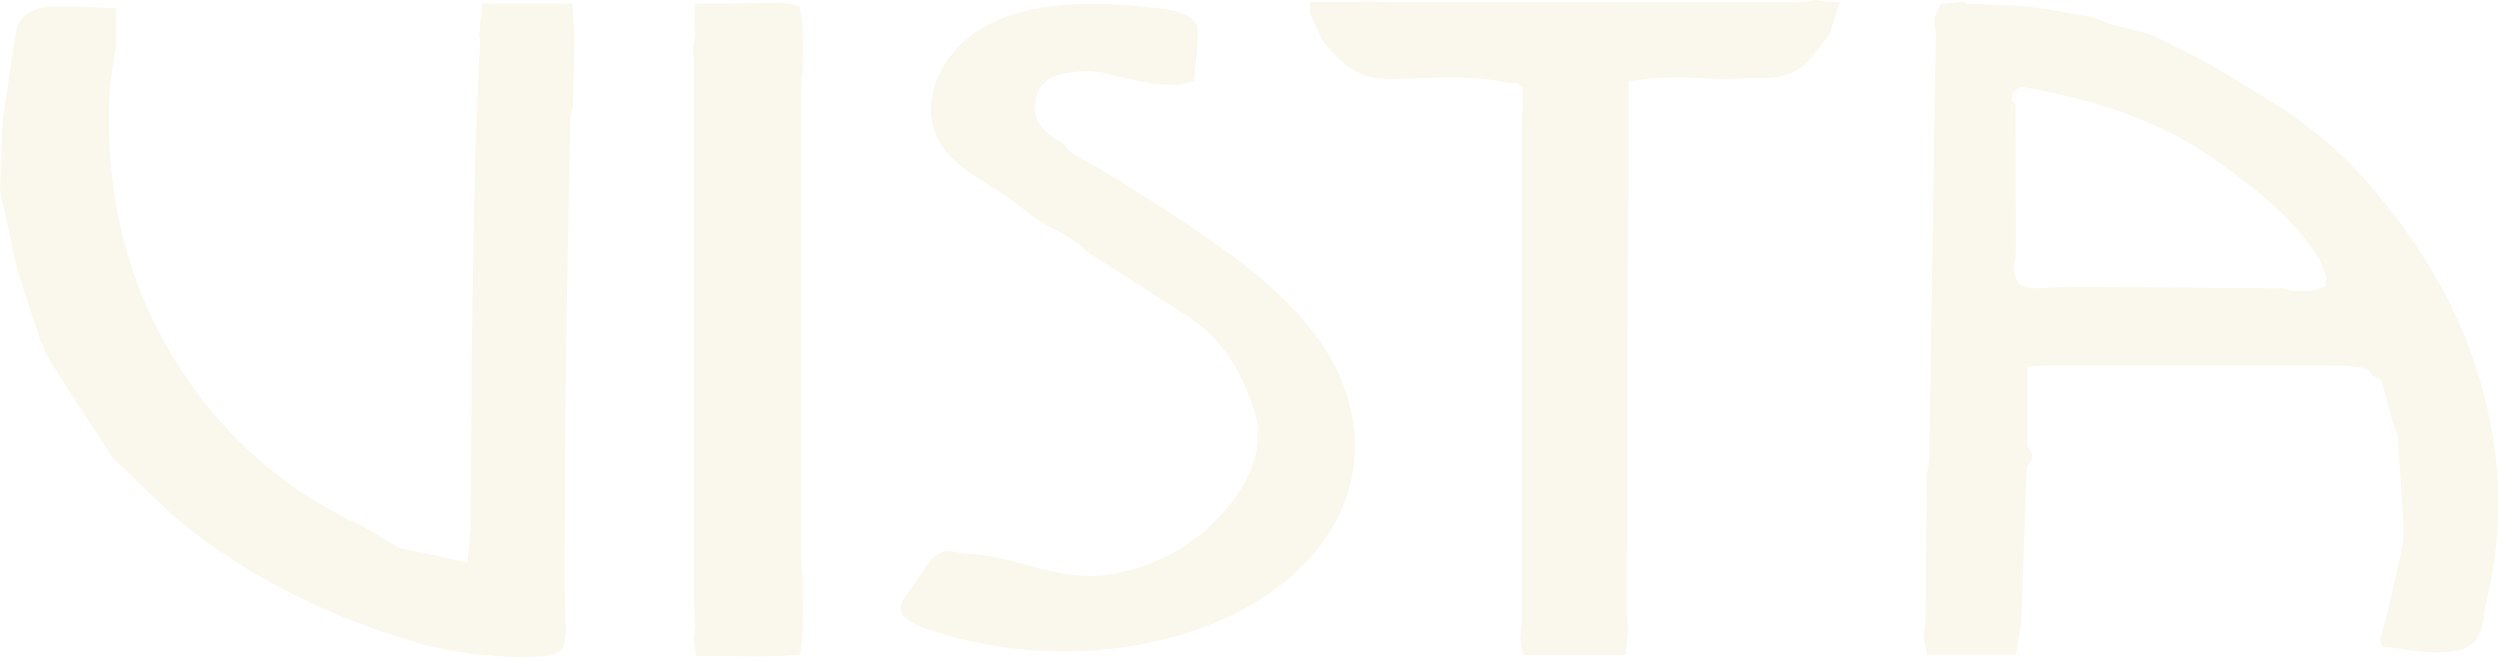
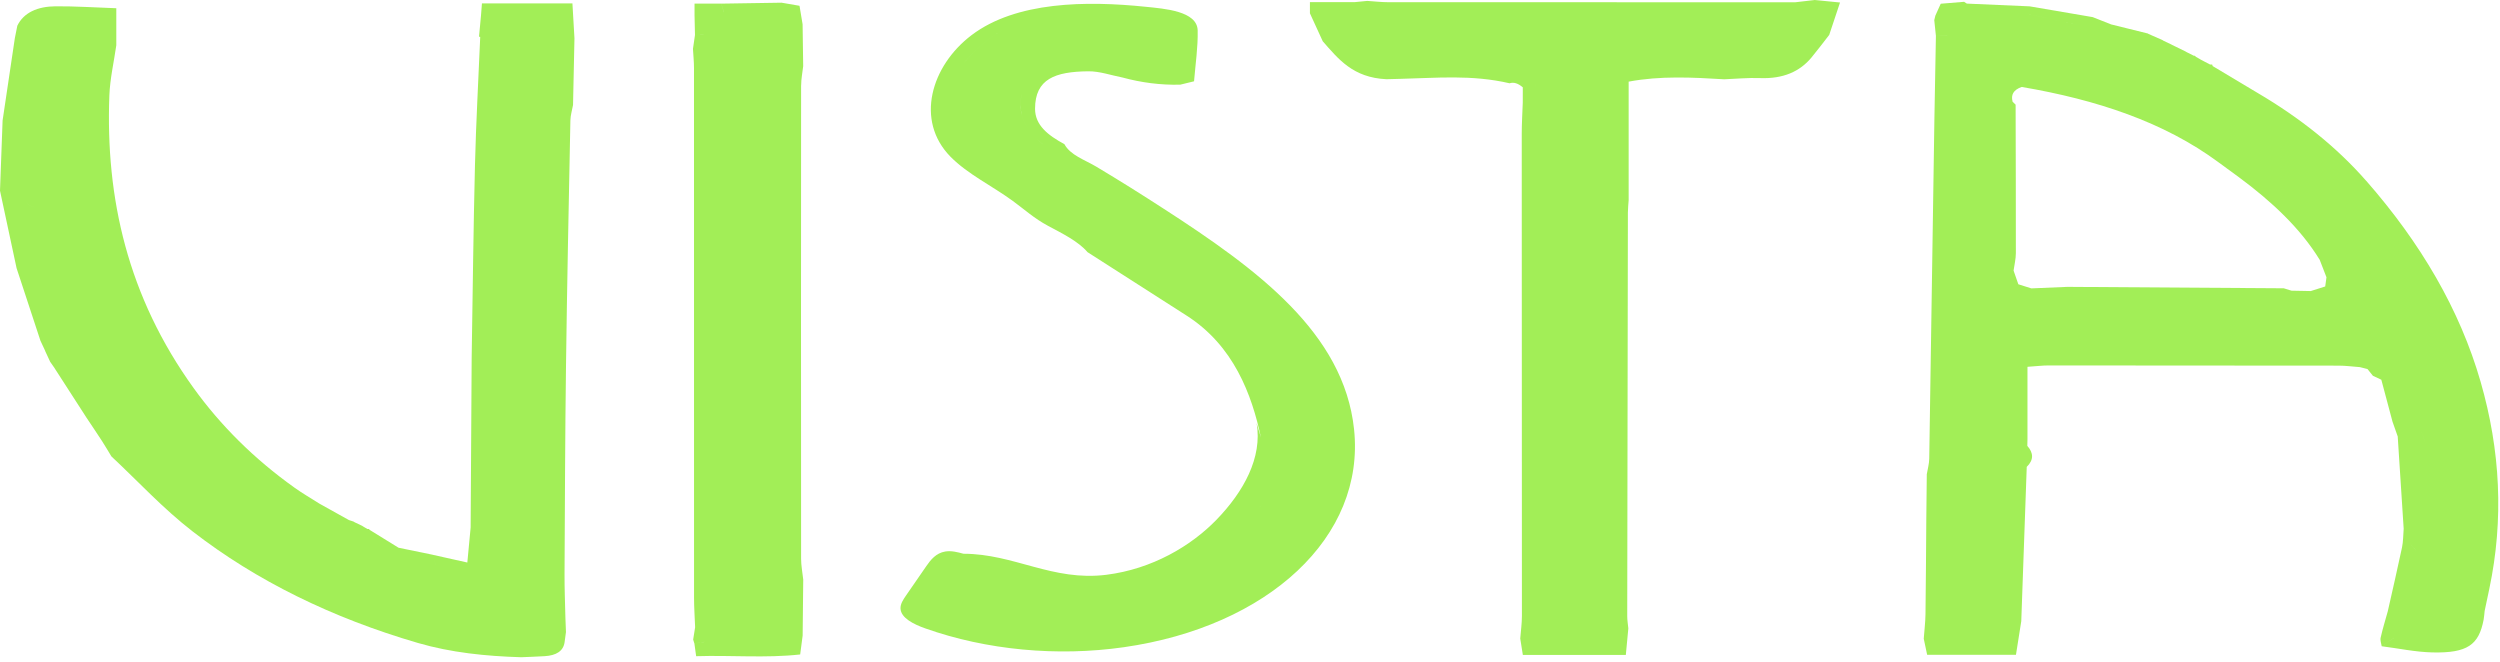
<svg xmlns="http://www.w3.org/2000/svg" width="102" height="27" viewBox="0 0 102 27" fill="none">
-   <path d="M73.252 0.092C67.719 0.092 62.185 0.094 56.653 0.09C56.363 0.09 56.075 0.056 55.785 0.037C55.618 0.053 55.451 0.069 55.283 0.086H53.445C53.445 0.272 53.445 0.408 53.445 0.543C53.62 0.923 53.794 1.303 53.968 1.684C54.604 2.406 55.196 3.168 56.566 3.232C56.766 3.226 56.965 3.221 57.165 3.216C58.596 3.184 60.04 3.037 61.591 3.398C61.76 3.343 61.939 3.398 62.13 3.564C62.13 3.77 62.129 3.977 62.129 4.184C62.114 4.612 62.087 5.041 62.087 5.469C62.088 12.022 62.094 18.575 62.094 25.128C62.094 25.436 62.05 25.745 62.026 26.053C62.06 26.26 62.092 26.467 62.132 26.72H66.334C66.37 26.331 66.403 25.985 66.436 25.638C66.42 25.472 66.391 25.305 66.391 25.139C66.398 19.648 66.407 14.158 66.418 8.667C66.418 8.5 66.439 8.334 66.449 8.167V3.331C67.74 3.088 69.044 3.156 70.35 3.235C70.834 3.217 71.322 3.167 71.805 3.186C72.755 3.222 73.429 2.921 73.907 2.348C74.159 2.045 74.391 1.732 74.632 1.424C74.775 0.997 74.917 0.57 75.073 0.102C74.673 0.062 74.358 0.032 74.043 0C73.78 0.031 73.516 0.062 73.253 0.092H73.252ZM73.027 0.416C73.02 0.425 73.014 0.434 73.007 0.443C73.165 0.452 73.323 0.461 73.487 0.469C73.322 0.461 73.164 0.451 73.006 0.443C73.013 0.434 73.019 0.425 73.026 0.416H73.027ZM63.252 22.774C63.252 23.49 63.253 24.206 63.254 24.922C62.968 25.141 63.204 25.179 63.444 25.215C63.513 25.309 63.581 25.404 63.65 25.497C63.681 25.613 63.727 25.693 63.789 25.735C63.727 25.693 63.681 25.613 63.65 25.497C63.581 25.404 63.513 25.31 63.444 25.215C63.204 25.179 62.968 25.14 63.254 24.922C63.254 24.206 63.252 23.49 63.252 22.774ZM57.585 0.981L58.942 0.98C59.174 0.947 59.406 0.893 59.638 0.867C59.406 0.892 59.174 0.946 58.942 0.98C58.489 0.98 58.037 0.98 57.585 0.981ZM62.652 3.404C62.655 3.444 62.654 3.487 62.648 3.533C62.648 3.533 62.648 3.533 62.648 3.532C62.653 3.487 62.655 3.444 62.652 3.404Z" fill="#FAF8EC" />
-   <path d="M47.484 8.52C46.582 7.935 45.666 7.36 44.732 6.802C44.26 6.52 43.672 6.335 43.428 5.882C42.757 5.519 42.228 5.108 42.23 4.432C42.234 3.222 43.046 2.922 44.403 2.909C44.867 2.904 45.334 3.073 45.8 3.163C46.559 3.369 47.341 3.474 48.153 3.455C48.328 3.412 48.503 3.369 48.717 3.317C48.776 2.606 48.88 1.923 48.865 1.241C48.847 0.448 47.5 0.354 46.748 0.277C44.325 0.027 41.461 0.055 39.641 1.433C37.989 2.684 37.328 4.917 38.781 6.395C39.477 7.103 40.48 7.584 41.316 8.194C41.812 8.557 42.19 8.908 42.759 9.214C43.328 9.52 43.987 9.838 44.371 10.288C45.717 11.152 47.064 12.014 48.413 12.876C50.33 14.101 51.072 16.087 51.448 17.856C51.388 17.659 51.328 17.461 51.27 17.263C51.513 18.674 50.734 20.067 49.637 21.201C48.591 22.281 47.004 23.217 45.141 23.451C42.939 23.727 41.379 22.593 39.31 22.593C39.07 22.527 38.813 22.46 38.564 22.502C38.189 22.565 37.97 22.843 37.797 23.093C37.521 23.494 37.244 23.894 36.967 24.295C36.851 24.464 36.731 24.642 36.741 24.831C36.759 25.215 37.279 25.472 37.753 25.639C40.246 26.522 43.135 26.796 45.854 26.406C51.739 25.563 55.715 21.908 55.245 17.508C54.825 13.579 51.298 10.988 47.485 8.52L47.484 8.52ZM43.642 1.082C43.797 1.063 43.951 1.045 44.106 1.032C43.951 1.045 43.796 1.063 43.642 1.082ZM42.484 1.244C42.407 1.255 42.329 1.265 42.253 1.275C41.245 1.59 40.429 2.044 40.094 2.851C39.572 2.962 39.446 3.281 39.394 3.577C39.386 3.623 39.379 3.667 39.374 3.711C39.38 3.667 39.386 3.623 39.394 3.577C39.446 3.281 39.572 2.962 40.094 2.851C40.429 2.044 41.245 1.59 42.253 1.275C42.307 1.205 42.341 1.1 42.409 1.058C42.341 1.1 42.306 1.205 42.253 1.275C42.33 1.265 42.408 1.255 42.484 1.244ZM52.266 17.47C52.479 17.502 52.693 17.533 52.92 17.566C52.694 17.533 52.48 17.502 52.266 17.47ZM53.255 20.195C53.399 19.879 53.614 19.565 53.728 19.247C53.613 19.565 53.399 19.879 53.255 20.195ZM41.681 3.861C41.554 4.448 41.699 4.955 42.056 5.401C42.127 5.491 42.207 5.577 42.295 5.662C42.383 5.746 42.48 5.829 42.583 5.91C42.478 5.829 42.382 5.747 42.295 5.662C42.207 5.577 42.127 5.49 42.056 5.401C41.699 4.955 41.553 4.448 41.68 3.861H41.681ZM48.282 1.022C47.519 0.858 46.778 0.699 46.038 0.54C46.022 0.54 46.005 0.539 45.988 0.538C46.006 0.539 46.022 0.54 46.04 0.541C46.779 0.7 47.519 0.859 48.283 1.023L48.282 1.022ZM44.379 0.453C44.386 0.453 44.393 0.454 44.399 0.454C44.392 0.454 44.385 0.454 44.379 0.453ZM42.322 0.623C41.017 0.989 40.087 1.684 39.349 2.543V2.542C40.087 1.684 41.017 0.989 42.322 0.623ZM51.672 20.332C51.786 19.938 51.894 19.541 52.013 19.148C51.894 19.542 51.786 19.938 51.672 20.332C51.483 20.581 51.282 20.825 51.106 21.078C51.282 20.825 51.483 20.58 51.672 20.332ZM51.309 19.645C51.318 19.624 51.327 19.603 51.335 19.581C51.327 19.603 51.319 19.624 51.309 19.645Z" fill="#FAF8EC" />
-   <path d="M19.663 0.139C19.648 0.33 19.636 0.486 19.624 0.641C19.597 0.926 19.571 1.21 19.544 1.495L19.593 1.507C19.753 1.499 19.913 1.49 20.072 1.481C19.912 1.49 19.752 1.499 19.593 1.507C19.52 3.247 19.422 4.986 19.379 6.726C19.314 9.35 19.287 11.975 19.244 14.599C19.23 16.907 19.216 19.215 19.202 21.524C19.159 21.979 19.116 22.433 19.067 22.951C18.524 22.829 18.081 22.731 17.64 22.632C17.683 22.761 17.726 22.889 17.77 23.018L17.751 23.028C17.819 23.043 17.886 23.058 17.954 23.074C18.281 23.124 18.607 23.174 18.933 23.224C18.607 23.173 18.28 23.123 17.954 23.074C17.886 23.059 17.819 23.044 17.751 23.028C17.751 23.028 17.77 23.018 17.769 23.017C17.726 22.889 17.683 22.76 17.64 22.631C17.179 22.536 16.719 22.441 16.259 22.347C16.262 22.44 16.264 22.532 16.266 22.625C16.265 22.532 16.262 22.44 16.26 22.347C15.867 22.105 15.475 21.862 15.083 21.62L15.053 21.581L14.992 21.584C14.939 21.553 14.886 21.522 14.833 21.491L14.774 21.453C14.673 21.405 14.571 21.357 14.471 21.309L14.421 21.279C14.359 21.259 14.296 21.238 14.235 21.218C13.836 20.995 13.437 20.773 13.037 20.551C12.697 20.334 12.341 20.129 12.019 19.899C10.349 18.709 8.991 17.345 7.905 15.839C5.205 12.098 4.303 8.074 4.462 3.894C4.489 3.21 4.647 2.53 4.745 1.848V0.336C3.868 0.305 3.069 0.251 2.27 0.256C1.532 0.261 0.968 0.512 0.707 1.049C0.674 1.216 0.641 1.385 0.606 1.554C0.44 2.674 0.273 3.794 0.106 4.914C0.275 4.911 0.442 4.907 0.611 4.904C0.617 4.81 0.623 4.716 0.629 4.622C0.623 4.716 0.617 4.81 0.611 4.903C0.619 5.329 0.638 5.754 0.641 6.179C0.638 5.753 0.619 5.328 0.611 4.903C0.442 4.907 0.275 4.91 0.106 4.914C0.071 5.87 0.035 6.825 0 7.78C0.225 8.833 0.45 9.887 0.676 10.94C1 11.924 1.324 12.908 1.647 13.892L1.64 13.88C1.71 14.028 1.78 14.177 1.848 14.324L1.837 14.309C1.905 14.458 1.975 14.607 2.044 14.755L2.032 14.74C2.102 14.84 2.171 14.94 2.241 15.04L2.23 15.027C2.652 15.681 3.074 16.334 3.495 16.988C3.617 16.958 3.741 16.928 3.865 16.898C3.741 16.928 3.617 16.958 3.494 16.989C3.717 17.323 3.943 17.656 4.161 17.993C4.295 18.2 4.417 18.412 4.545 18.621C5.646 19.649 6.647 20.745 7.869 21.69C10.457 23.692 13.541 25.209 17.051 26.233C18.395 26.625 19.822 26.773 21.266 26.815C21.584 26.8 21.903 26.79 22.22 26.772C22.698 26.744 22.983 26.563 23.035 26.205C23.055 26.066 23.073 25.927 23.091 25.788C23.083 25.596 23.077 25.405 23.069 25.213C23.056 24.618 23.03 24.022 23.033 23.428C23.048 20.591 23.056 17.755 23.093 14.919C23.136 11.584 23.206 8.249 23.272 4.914C23.276 4.703 23.343 4.493 23.38 4.283C23.399 3.376 23.418 2.47 23.438 1.564C23.411 1.101 23.384 0.638 23.355 0.139H19.667H19.663ZM1.629 9.744C1.629 9.836 1.631 9.928 1.632 10.02C1.631 9.928 1.63 9.835 1.629 9.744C1.253 9.541 1.164 9.416 1.303 9.114C1.164 9.416 1.253 9.542 1.629 9.744ZM3.214 6.869C3.218 5.197 3.221 3.525 3.225 1.853C3.221 3.525 3.217 5.197 3.214 6.869ZM1.432 8.454C1.432 8.594 1.434 8.734 1.435 8.873L1.432 8.454C1.183 8.421 1.095 8.313 1.067 8.174C1.095 8.312 1.183 8.42 1.432 8.453V8.454ZM19.713 21.215C19.708 21.357 19.664 21.498 19.639 21.64C19.646 21.751 19.653 21.862 19.661 21.972C19.653 21.86 19.646 21.75 19.639 21.638C19.665 21.498 19.709 21.357 19.714 21.215H19.713ZM13.288 21.228C13.288 21.228 13.293 21.23 13.294 21.232C13.293 21.23 13.29 21.229 13.288 21.228ZM13.286 21.226C13.088 21.087 12.901 20.938 12.723 20.778C12.901 20.937 13.088 21.087 13.286 21.226Z" fill="#FAF8EC" />
-   <path d="M32.687 3.479C32.687 3.22 32.741 2.959 32.77 2.7C32.762 2.131 32.754 1.561 32.746 0.992C32.704 0.74 32.662 0.488 32.62 0.236C32.377 0.194 32.132 0.152 31.889 0.11C31.069 0.123 30.248 0.135 29.429 0.148C29.465 0.264 29.5 0.379 29.535 0.495C30.384 0.502 31.233 0.509 32.078 0.515C31.232 0.509 30.384 0.502 29.532 0.495C29.499 0.379 29.464 0.263 29.428 0.148C29.086 0.148 28.743 0.148 28.337 0.148C28.337 0.35 28.337 0.484 28.337 0.619C28.343 0.888 28.349 1.158 28.355 1.429C28.507 1.429 28.659 1.426 28.811 1.424C28.802 1.186 28.793 0.948 28.785 0.709C28.793 0.948 28.802 1.186 28.811 1.426C28.659 1.426 28.507 1.428 28.355 1.429C28.327 1.616 28.3 1.805 28.273 1.993C28.287 2.255 28.315 2.516 28.315 2.778C28.317 9.978 28.315 17.178 28.317 24.378C28.317 24.783 28.346 25.188 28.361 25.593C28.334 25.76 28.308 25.928 28.281 26.096C28.298 26.147 28.314 26.2 28.33 26.253C28.466 26.232 28.6 26.21 28.736 26.189C28.736 26.189 28.736 26.19 28.736 26.191C28.601 26.211 28.467 26.232 28.331 26.253C28.353 26.407 28.373 26.561 28.403 26.773C29.85 26.727 31.236 26.858 32.647 26.702C32.687 26.398 32.717 26.164 32.748 25.931C32.755 25.169 32.764 24.408 32.772 23.647C32.742 23.364 32.685 23.08 32.685 22.797C32.68 16.358 32.68 9.92 32.685 3.482L32.687 3.479ZM32.214 1.357C32.214 1.321 32.212 1.286 32.21 1.25C32.213 1.286 32.214 1.321 32.214 1.357ZM31.437 1.583C31.448 1.542 31.453 1.502 31.455 1.464C31.453 1.502 31.448 1.542 31.437 1.583ZM31.438 24.911C31.274 24.984 31.103 25.05 30.942 25.125C31.104 25.05 31.274 24.984 31.438 24.911ZM31.316 22.872C31.358 22.89 31.401 22.908 31.44 22.928C31.44 22.951 31.44 22.974 31.44 22.996C31.44 22.973 31.44 22.95 31.44 22.928C31.401 22.908 31.358 22.89 31.316 22.872ZM28.89 24.917C28.89 25.155 28.851 25.392 28.832 25.628C28.852 25.391 28.89 25.154 28.891 24.917H28.89Z" fill="#FAF8EC" />
-   <path d="M96.538 7.375C95.338 6.006 93.853 4.818 92.119 3.797C91.505 3.43 90.891 3.063 90.277 2.696L90.257 2.634L90.169 2.631C90.104 2.597 90.037 2.563 89.971 2.528C89.91 2.496 89.85 2.464 89.789 2.432L89.738 2.401C89.685 2.372 89.633 2.342 89.581 2.312C89.573 2.282 89.548 2.269 89.506 2.273C89.408 2.224 89.309 2.174 89.211 2.125L89.174 2.102C88.99 2.012 88.808 1.923 88.624 1.834L88.587 1.813C88.48 1.762 88.374 1.711 88.268 1.661L88.228 1.635C88.038 1.552 87.85 1.469 87.66 1.385L87.632 1.367C87.133 1.244 86.633 1.12 86.134 0.996C85.883 0.897 85.632 0.797 85.381 0.698C84.524 0.552 83.667 0.405 82.81 0.259C81.956 0.222 81.102 0.184 80.247 0.147C80.21 0.123 80.172 0.099 80.135 0.074C79.851 0.097 79.565 0.121 79.182 0.152C79.112 0.308 79.037 0.473 78.962 0.639C78.947 0.7 78.932 0.761 78.918 0.822C78.94 1.036 78.963 1.25 78.985 1.464L79.448 1.428C79.442 1.181 79.436 0.933 79.429 0.687C79.436 0.933 79.442 1.181 79.448 1.43C79.293 1.441 79.139 1.452 78.985 1.464C78.965 2.585 78.941 3.707 78.924 4.828C78.854 9.456 78.787 14.084 78.713 18.713C78.71 18.925 78.648 19.136 78.613 19.348C78.606 19.965 78.598 20.581 78.593 21.199C78.582 22.486 78.578 23.774 78.56 25.062C78.555 25.395 78.513 25.727 78.489 26.06C78.533 26.267 78.577 26.475 78.628 26.717H82.251C82.328 26.228 82.399 25.785 82.468 25.342C82.543 23.244 82.617 21.147 82.691 19.048C82.981 18.767 82.971 18.481 82.715 18.192C82.716 18.098 82.719 18.003 82.721 17.909C82.721 16.94 82.721 15.971 82.721 14.966C83.082 14.942 83.332 14.91 83.583 14.91C87.526 14.91 91.469 14.912 95.413 14.918C95.703 14.918 95.993 14.958 96.284 14.979C96.387 15.005 96.49 15.031 96.593 15.057L96.814 15.331L96.797 15.324C96.918 15.38 97.037 15.437 97.158 15.493C97.31 16.063 97.462 16.633 97.614 17.203C97.685 17.405 97.757 17.607 97.827 17.808C97.909 19.063 97.989 20.318 98.07 21.572C98.049 21.829 98.054 22.088 98.001 22.341C97.818 23.209 97.616 24.073 97.422 24.939C97.323 25.297 97.212 25.654 97.131 26.014C97.105 26.126 97.155 26.249 97.173 26.367C97.341 26.253 97.508 26.139 97.675 26.025V26.027C97.509 26.139 97.343 26.253 97.173 26.367C97.862 26.454 98.553 26.604 99.248 26.619C100.667 26.649 101.137 26.316 101.333 25.277C101.354 25.16 101.36 25.042 101.374 24.925C101.438 24.625 101.502 24.325 101.564 24.024C102.161 21.192 102.016 18.378 101.209 15.577C100.36 12.628 98.759 9.906 96.54 7.375L96.538 7.375ZM93.496 11.861C93.488 12.01 93.479 12.159 93.471 12.308C93.48 12.159 93.489 12.01 93.496 11.861C93.39 11.828 93.284 11.796 93.178 11.762C90.237 11.743 87.296 11.723 84.356 11.704C83.865 11.725 83.372 11.745 82.879 11.766C82.705 11.711 82.53 11.656 82.348 11.598C82.28 11.402 82.217 11.221 82.154 11.04C82.187 10.804 82.246 10.568 82.247 10.332C82.249 8.312 82.242 6.291 82.237 4.271C82.193 4.227 82.149 4.184 82.105 4.14C82.105 4.14 82.11 4.139 82.112 4.139C82.045 3.877 82.136 3.669 82.486 3.548C85.526 4.065 88.287 4.973 90.515 6.622C90.789 6.825 91.069 7.024 91.344 7.228C92.689 8.224 93.856 9.314 94.644 10.601C94.737 10.838 94.828 11.075 94.92 11.313C94.904 11.429 94.889 11.544 94.869 11.688C94.68 11.748 94.481 11.811 94.28 11.875C94.019 11.87 93.759 11.865 93.498 11.86L93.496 11.861ZM81.304 15.014C81.306 14.982 81.309 14.951 81.312 14.92C81.309 14.951 81.305 14.983 81.304 15.014ZM98.981 18.189C98.92 18 98.88 17.805 98.801 17.62C98.881 17.804 98.92 18 98.981 18.189ZM85.396 1.166C84.513 0.966 83.631 0.765 82.748 0.565C82.37 0.554 81.993 0.544 81.615 0.533C81.993 0.544 82.37 0.554 82.75 0.565C83.631 0.765 84.514 0.966 85.396 1.166ZM81.82 25.41V24.906C81.82 25.073 81.82 25.24 81.82 25.41ZM98.349 21.915C98.268 22.08 98.353 22.249 98.547 22.419C98.547 22.448 98.547 22.478 98.546 22.507V22.42C98.353 22.249 98.268 22.081 98.349 21.915ZM98.393 23.133C98.382 23.177 98.372 23.221 98.361 23.264L98.393 23.133Z" fill="#FAF8EC" />
+   <path d="M73.252 0.092C67.719 0.092 62.185 0.094 56.653 0.09C56.363 0.09 56.075 0.056 55.785 0.037C55.618 0.053 55.451 0.069 55.283 0.086H53.445C53.445 0.272 53.445 0.408 53.445 0.543C53.62 0.923 53.794 1.303 53.968 1.684C54.604 2.406 55.196 3.168 56.566 3.232C56.766 3.226 56.965 3.221 57.165 3.216C58.596 3.184 60.04 3.037 61.591 3.398C61.76 3.343 61.939 3.398 62.13 3.564C62.13 3.77 62.129 3.977 62.129 4.184C62.114 4.612 62.087 5.041 62.087 5.469C62.088 12.022 62.094 18.575 62.094 25.128C62.094 25.436 62.05 25.745 62.026 26.053C62.06 26.26 62.092 26.467 62.132 26.72H66.334C66.37 26.331 66.403 25.985 66.436 25.638C66.42 25.472 66.391 25.305 66.391 25.139C66.398 19.648 66.407 14.158 66.418 8.667C66.418 8.5 66.439 8.334 66.449 8.167V3.331C67.74 3.088 69.044 3.156 70.35 3.235C70.834 3.217 71.322 3.167 71.805 3.186C72.755 3.222 73.429 2.921 73.907 2.348C74.159 2.045 74.391 1.732 74.632 1.424C74.775 0.997 74.917 0.57 75.073 0.102C74.673 0.062 74.358 0.032 74.043 0C73.78 0.031 73.516 0.062 73.253 0.092H73.252ZM73.027 0.416C73.02 0.425 73.014 0.434 73.007 0.443C73.165 0.452 73.323 0.461 73.487 0.469C73.322 0.461 73.164 0.451 73.006 0.443C73.013 0.434 73.019 0.425 73.026 0.416H73.027ZM63.252 22.774C63.252 23.49 63.253 24.206 63.254 24.922C62.968 25.141 63.204 25.179 63.444 25.215C63.513 25.309 63.581 25.404 63.65 25.497C63.681 25.613 63.727 25.693 63.789 25.735C63.727 25.693 63.681 25.613 63.65 25.497C63.581 25.404 63.513 25.31 63.444 25.215C63.204 25.179 62.968 25.14 63.254 24.922C63.254 24.206 63.252 23.49 63.252 22.774ZM57.585 0.981L58.942 0.98C59.174 0.947 59.406 0.893 59.638 0.867C59.406 0.892 59.174 0.946 58.942 0.98C58.489 0.98 58.037 0.98 57.585 0.981ZM62.652 3.404C62.655 3.444 62.654 3.487 62.648 3.533C62.648 3.533 62.648 3.533 62.648 3.532C62.653 3.487 62.655 3.444 62.652 3.404Z" fill="#A2EE57" />
+   <path d="M47.484 8.52C46.582 7.935 45.666 7.36 44.732 6.802C44.26 6.52 43.672 6.335 43.428 5.882C42.757 5.519 42.228 5.108 42.23 4.432C42.234 3.222 43.046 2.922 44.403 2.909C44.867 2.904 45.334 3.073 45.8 3.163C46.559 3.369 47.341 3.474 48.153 3.455C48.328 3.412 48.503 3.369 48.717 3.317C48.776 2.606 48.88 1.923 48.865 1.241C48.847 0.448 47.5 0.354 46.748 0.277C44.325 0.027 41.461 0.055 39.641 1.433C37.989 2.684 37.328 4.917 38.781 6.395C39.477 7.103 40.48 7.584 41.316 8.194C41.812 8.557 42.19 8.908 42.759 9.214C43.328 9.52 43.987 9.838 44.371 10.288C45.717 11.152 47.064 12.014 48.413 12.876C50.33 14.101 51.072 16.087 51.448 17.856C51.388 17.659 51.328 17.461 51.27 17.263C51.513 18.674 50.734 20.067 49.637 21.201C48.591 22.281 47.004 23.217 45.141 23.451C42.939 23.727 41.379 22.593 39.31 22.593C39.07 22.527 38.813 22.46 38.564 22.502C38.189 22.565 37.97 22.843 37.797 23.093C37.521 23.494 37.244 23.894 36.967 24.295C36.851 24.464 36.731 24.642 36.741 24.831C36.759 25.215 37.279 25.472 37.753 25.639C40.246 26.522 43.135 26.796 45.854 26.406C51.739 25.563 55.715 21.908 55.245 17.508C54.825 13.579 51.298 10.988 47.485 8.52L47.484 8.52ZM43.642 1.082C43.797 1.063 43.951 1.045 44.106 1.032C43.951 1.045 43.796 1.063 43.642 1.082ZM42.484 1.244C42.407 1.255 42.329 1.265 42.253 1.275C41.245 1.59 40.429 2.044 40.094 2.851C39.572 2.962 39.446 3.281 39.394 3.577C39.386 3.623 39.379 3.667 39.374 3.711C39.38 3.667 39.386 3.623 39.394 3.577C39.446 3.281 39.572 2.962 40.094 2.851C40.429 2.044 41.245 1.59 42.253 1.275C42.307 1.205 42.341 1.1 42.409 1.058C42.341 1.1 42.306 1.205 42.253 1.275C42.33 1.265 42.408 1.255 42.484 1.244ZM52.266 17.47C52.479 17.502 52.693 17.533 52.92 17.566C52.694 17.533 52.48 17.502 52.266 17.47ZM53.255 20.195C53.399 19.879 53.614 19.565 53.728 19.247C53.613 19.565 53.399 19.879 53.255 20.195ZM41.681 3.861C41.554 4.448 41.699 4.955 42.056 5.401C42.127 5.491 42.207 5.577 42.295 5.662C42.383 5.746 42.48 5.829 42.583 5.91C42.478 5.829 42.382 5.747 42.295 5.662C42.207 5.577 42.127 5.49 42.056 5.401C41.699 4.955 41.553 4.448 41.68 3.861H41.681ZM48.282 1.022C47.519 0.858 46.778 0.699 46.038 0.54C46.022 0.54 46.005 0.539 45.988 0.538C46.006 0.539 46.022 0.54 46.04 0.541C46.779 0.7 47.519 0.859 48.283 1.023L48.282 1.022ZM44.379 0.453C44.386 0.453 44.393 0.454 44.399 0.454C44.392 0.454 44.385 0.454 44.379 0.453ZM42.322 0.623C41.017 0.989 40.087 1.684 39.349 2.543V2.542C40.087 1.684 41.017 0.989 42.322 0.623ZM51.672 20.332C51.786 19.938 51.894 19.541 52.013 19.148C51.894 19.542 51.786 19.938 51.672 20.332C51.483 20.581 51.282 20.825 51.106 21.078C51.282 20.825 51.483 20.58 51.672 20.332ZM51.309 19.645C51.318 19.624 51.327 19.603 51.335 19.581C51.327 19.603 51.319 19.624 51.309 19.645Z" fill="#A2EE57" />
+   <path d="M19.663 0.139C19.648 0.33 19.636 0.486 19.624 0.641C19.597 0.926 19.571 1.21 19.544 1.495L19.593 1.507C19.753 1.499 19.913 1.49 20.072 1.482C19.912 1.49 19.752 1.499 19.593 1.507C19.52 3.247 19.422 4.986 19.379 6.726C19.314 9.35 19.287 11.975 19.244 14.599C19.23 16.907 19.216 19.215 19.202 21.524C19.159 21.979 19.116 22.433 19.067 22.951C18.524 22.83 18.081 22.731 17.64 22.632C17.683 22.761 17.726 22.889 17.77 23.018L17.751 23.028C17.819 23.043 17.886 23.058 17.954 23.074C18.281 23.124 18.607 23.174 18.933 23.224C18.607 23.174 18.28 23.123 17.954 23.074C17.886 23.059 17.819 23.044 17.751 23.028C17.751 23.028 17.77 23.018 17.769 23.017C17.726 22.889 17.683 22.76 17.64 22.631C17.179 22.537 16.719 22.441 16.259 22.347C16.262 22.44 16.264 22.532 16.266 22.625C16.265 22.532 16.262 22.44 16.26 22.347C15.867 22.105 15.475 21.862 15.083 21.62L15.053 21.582L14.992 21.584C14.939 21.553 14.886 21.522 14.833 21.491L14.774 21.453C14.673 21.405 14.571 21.357 14.471 21.309L14.421 21.279C14.359 21.259 14.296 21.238 14.235 21.218C13.836 20.996 13.437 20.773 13.037 20.551C12.697 20.334 12.341 20.13 12.019 19.899C10.349 18.709 8.991 17.345 7.905 15.84C5.205 12.098 4.303 8.075 4.462 3.894C4.489 3.21 4.647 2.53 4.745 1.848V0.336C3.868 0.305 3.069 0.252 2.27 0.257C1.532 0.262 0.968 0.512 0.707 1.049C0.674 1.216 0.641 1.386 0.606 1.554C0.44 2.674 0.273 3.794 0.106 4.915C0.275 4.911 0.442 4.907 0.611 4.904C0.617 4.81 0.623 4.716 0.629 4.622C0.623 4.716 0.617 4.81 0.611 4.903C0.619 5.329 0.638 5.754 0.641 6.179C0.638 5.753 0.619 5.328 0.611 4.903C0.442 4.907 0.275 4.91 0.106 4.915C0.071 5.87 0.035 6.825 0 7.78C0.225 8.833 0.45 9.887 0.676 10.94C1 11.925 1.324 12.908 1.647 13.892L1.64 13.88C1.71 14.029 1.78 14.177 1.848 14.325L1.837 14.309C1.905 14.458 1.975 14.607 2.044 14.755L2.032 14.74C2.102 14.84 2.171 14.94 2.241 15.04L2.23 15.027C2.652 15.681 3.074 16.334 3.495 16.988C3.617 16.958 3.741 16.928 3.865 16.898C3.741 16.928 3.617 16.958 3.494 16.989C3.717 17.323 3.943 17.657 4.161 17.993C4.295 18.2 4.417 18.412 4.545 18.621C5.646 19.649 6.647 20.746 7.869 21.69C10.457 23.692 13.541 25.209 17.051 26.233C18.395 26.625 19.822 26.773 21.266 26.815C21.584 26.801 21.903 26.791 22.22 26.772C22.698 26.744 22.983 26.563 23.035 26.205C23.055 26.066 23.073 25.927 23.091 25.788C23.083 25.596 23.077 25.405 23.069 25.213C23.056 24.618 23.03 24.022 23.033 23.428C23.048 20.591 23.056 17.755 23.093 14.919C23.136 11.584 23.206 8.249 23.272 4.915C23.276 4.703 23.343 4.493 23.38 4.283C23.399 3.376 23.418 2.47 23.438 1.564C23.411 1.101 23.384 0.638 23.355 0.139H19.667H19.663ZM1.629 9.744C1.629 9.836 1.631 9.928 1.632 10.02C1.631 9.928 1.63 9.836 1.629 9.744C1.253 9.541 1.164 9.416 1.303 9.114C1.164 9.416 1.253 9.542 1.629 9.744ZM3.214 6.87C3.218 5.198 3.221 3.525 3.225 1.853C3.221 3.525 3.217 5.198 3.214 6.87ZM1.432 8.454C1.432 8.594 1.434 8.734 1.435 8.873L1.432 8.454C1.183 8.421 1.095 8.313 1.067 8.174C1.095 8.312 1.183 8.42 1.432 8.454V8.454ZM19.713 21.215C19.708 21.357 19.664 21.498 19.639 21.64C19.646 21.751 19.653 21.862 19.661 21.972C19.653 21.86 19.646 21.75 19.639 21.638C19.665 21.498 19.709 21.357 19.714 21.215H19.713ZM13.288 21.228C13.288 21.228 13.293 21.231 13.294 21.232C13.293 21.231 13.29 21.229 13.288 21.228ZM13.286 21.226C13.088 21.087 12.901 20.938 12.723 20.779C12.901 20.938 13.088 21.087 13.286 21.226Z" fill="#A2EE57" />
+   <path d="M32.687 3.479C32.687 3.22 32.741 2.959 32.77 2.7C32.762 2.131 32.754 1.561 32.746 0.992C32.704 0.74 32.662 0.488 32.62 0.236C32.377 0.194 32.132 0.152 31.889 0.11C31.069 0.123 30.248 0.135 29.429 0.148C29.465 0.264 29.5 0.379 29.535 0.495C30.384 0.502 31.233 0.509 32.078 0.515C31.232 0.509 30.384 0.502 29.532 0.495C29.499 0.379 29.464 0.263 29.428 0.148C29.086 0.148 28.743 0.148 28.337 0.148C28.337 0.35 28.337 0.484 28.337 0.619C28.343 0.888 28.349 1.158 28.355 1.429C28.507 1.429 28.659 1.426 28.811 1.424C28.802 1.186 28.793 0.948 28.785 0.709C28.793 0.948 28.802 1.186 28.811 1.426C28.659 1.426 28.507 1.428 28.355 1.429C28.327 1.616 28.3 1.805 28.273 1.993C28.287 2.255 28.315 2.516 28.315 2.778C28.317 9.978 28.315 17.178 28.317 24.378C28.317 24.783 28.346 25.188 28.361 25.593C28.334 25.76 28.308 25.928 28.281 26.096C28.298 26.147 28.314 26.2 28.33 26.253C28.466 26.232 28.6 26.21 28.736 26.189C28.736 26.189 28.736 26.19 28.736 26.191C28.601 26.211 28.467 26.232 28.331 26.253C28.353 26.407 28.373 26.561 28.403 26.773C29.85 26.727 31.236 26.858 32.647 26.702C32.687 26.398 32.717 26.164 32.748 25.931C32.755 25.169 32.764 24.408 32.772 23.647C32.742 23.364 32.685 23.08 32.685 22.797C32.68 16.358 32.68 9.92 32.685 3.482L32.687 3.479ZM32.214 1.357C32.214 1.321 32.212 1.286 32.21 1.25C32.213 1.286 32.214 1.321 32.214 1.357ZM31.437 1.583C31.448 1.542 31.453 1.502 31.455 1.464C31.453 1.502 31.448 1.542 31.437 1.583ZM31.438 24.911C31.274 24.984 31.103 25.05 30.942 25.125C31.104 25.05 31.274 24.984 31.438 24.911ZM31.316 22.872C31.358 22.89 31.401 22.908 31.44 22.928C31.44 22.951 31.44 22.974 31.44 22.996C31.44 22.973 31.44 22.95 31.44 22.928C31.401 22.908 31.358 22.89 31.316 22.872ZM28.89 24.917C28.89 25.155 28.851 25.392 28.832 25.628C28.852 25.391 28.89 25.154 28.891 24.917H28.89Z" fill="#A2EE57" />
+   <path d="M96.538 7.375C95.338 6.006 93.853 4.818 92.119 3.797C91.505 3.43 90.891 3.063 90.277 2.696L90.257 2.634L90.169 2.631C90.104 2.597 90.037 2.563 89.971 2.528C89.91 2.496 89.85 2.464 89.789 2.432L89.738 2.401C89.685 2.372 89.633 2.342 89.581 2.312C89.573 2.282 89.548 2.269 89.506 2.273C89.408 2.224 89.309 2.174 89.211 2.125L89.174 2.102C88.99 2.012 88.808 1.923 88.624 1.834L88.587 1.813C88.48 1.762 88.374 1.711 88.268 1.661L88.228 1.635C88.038 1.552 87.85 1.469 87.66 1.385L87.632 1.367C87.133 1.244 86.633 1.12 86.134 0.996C85.883 0.897 85.632 0.797 85.381 0.698C84.524 0.552 83.667 0.405 82.81 0.259C81.956 0.222 81.102 0.184 80.247 0.147C80.21 0.123 80.172 0.099 80.135 0.074C79.851 0.097 79.565 0.121 79.182 0.152C79.112 0.308 79.037 0.473 78.962 0.639C78.947 0.7 78.932 0.761 78.918 0.822C78.94 1.036 78.963 1.25 78.985 1.464L79.448 1.428C79.442 1.181 79.436 0.933 79.429 0.687C79.436 0.933 79.442 1.181 79.448 1.43C79.293 1.441 79.139 1.452 78.985 1.464C78.965 2.585 78.941 3.707 78.924 4.828C78.854 9.456 78.787 14.084 78.713 18.713C78.71 18.925 78.648 19.136 78.613 19.348C78.606 19.965 78.598 20.581 78.593 21.199C78.582 22.486 78.578 23.774 78.56 25.062C78.555 25.395 78.513 25.727 78.489 26.06C78.533 26.267 78.577 26.475 78.628 26.717H82.251C82.328 26.228 82.399 25.785 82.468 25.342C82.543 23.244 82.617 21.147 82.691 19.048C82.981 18.767 82.971 18.481 82.715 18.192C82.716 18.098 82.719 18.003 82.721 17.909C82.721 16.94 82.721 15.971 82.721 14.966C83.082 14.942 83.332 14.91 83.583 14.91C87.526 14.91 91.469 14.912 95.413 14.918C95.703 14.918 95.993 14.958 96.284 14.979C96.387 15.005 96.49 15.031 96.593 15.057L96.814 15.331L96.797 15.324C96.918 15.38 97.037 15.437 97.158 15.493C97.31 16.063 97.462 16.633 97.614 17.203C97.685 17.405 97.757 17.607 97.827 17.808C97.909 19.063 97.989 20.318 98.07 21.572C98.049 21.829 98.054 22.088 98.001 22.341C97.818 23.209 97.616 24.073 97.422 24.939C97.323 25.297 97.212 25.654 97.131 26.014C97.105 26.126 97.155 26.249 97.173 26.367C97.341 26.253 97.508 26.139 97.675 26.025V26.027C97.509 26.139 97.343 26.253 97.173 26.367C97.862 26.454 98.553 26.604 99.248 26.619C100.667 26.649 101.137 26.316 101.333 25.277C101.354 25.16 101.36 25.042 101.374 24.925C101.438 24.625 101.502 24.325 101.564 24.024C102.161 21.192 102.016 18.378 101.209 15.577C100.36 12.628 98.759 9.906 96.54 7.375L96.538 7.375ZM93.496 11.861C93.488 12.01 93.479 12.159 93.471 12.308C93.48 12.159 93.489 12.01 93.496 11.861C93.39 11.828 93.284 11.796 93.178 11.762C90.237 11.743 87.296 11.723 84.356 11.704C83.865 11.725 83.372 11.745 82.879 11.766C82.705 11.711 82.53 11.656 82.348 11.598C82.28 11.402 82.217 11.221 82.154 11.04C82.187 10.804 82.246 10.568 82.247 10.332C82.249 8.312 82.242 6.291 82.237 4.271C82.193 4.227 82.149 4.184 82.105 4.14C82.105 4.14 82.11 4.139 82.112 4.139C82.045 3.877 82.136 3.669 82.486 3.548C85.526 4.065 88.287 4.973 90.515 6.622C90.789 6.825 91.069 7.024 91.344 7.228C92.689 8.224 93.856 9.314 94.644 10.601C94.737 10.838 94.828 11.075 94.92 11.313C94.904 11.429 94.889 11.544 94.869 11.688C94.68 11.748 94.481 11.811 94.28 11.875C94.019 11.87 93.759 11.865 93.498 11.86L93.496 11.861ZM81.304 15.014C81.306 14.982 81.309 14.951 81.312 14.92C81.309 14.951 81.305 14.983 81.304 15.014ZM98.981 18.189C98.92 18 98.88 17.805 98.801 17.62C98.881 17.804 98.92 18 98.981 18.189ZM85.396 1.166C84.513 0.966 83.631 0.765 82.748 0.565C82.37 0.554 81.993 0.544 81.615 0.533C81.993 0.544 82.37 0.554 82.75 0.565C83.631 0.765 84.514 0.966 85.396 1.166ZM81.82 25.41V24.906C81.82 25.073 81.82 25.24 81.82 25.41ZM98.349 21.915C98.268 22.08 98.353 22.249 98.547 22.419C98.547 22.448 98.547 22.478 98.546 22.507V22.42C98.353 22.249 98.268 22.081 98.349 21.915ZM98.393 23.133C98.382 23.177 98.372 23.221 98.361 23.264L98.393 23.133Z" fill="#A2EE57" />
</svg>
